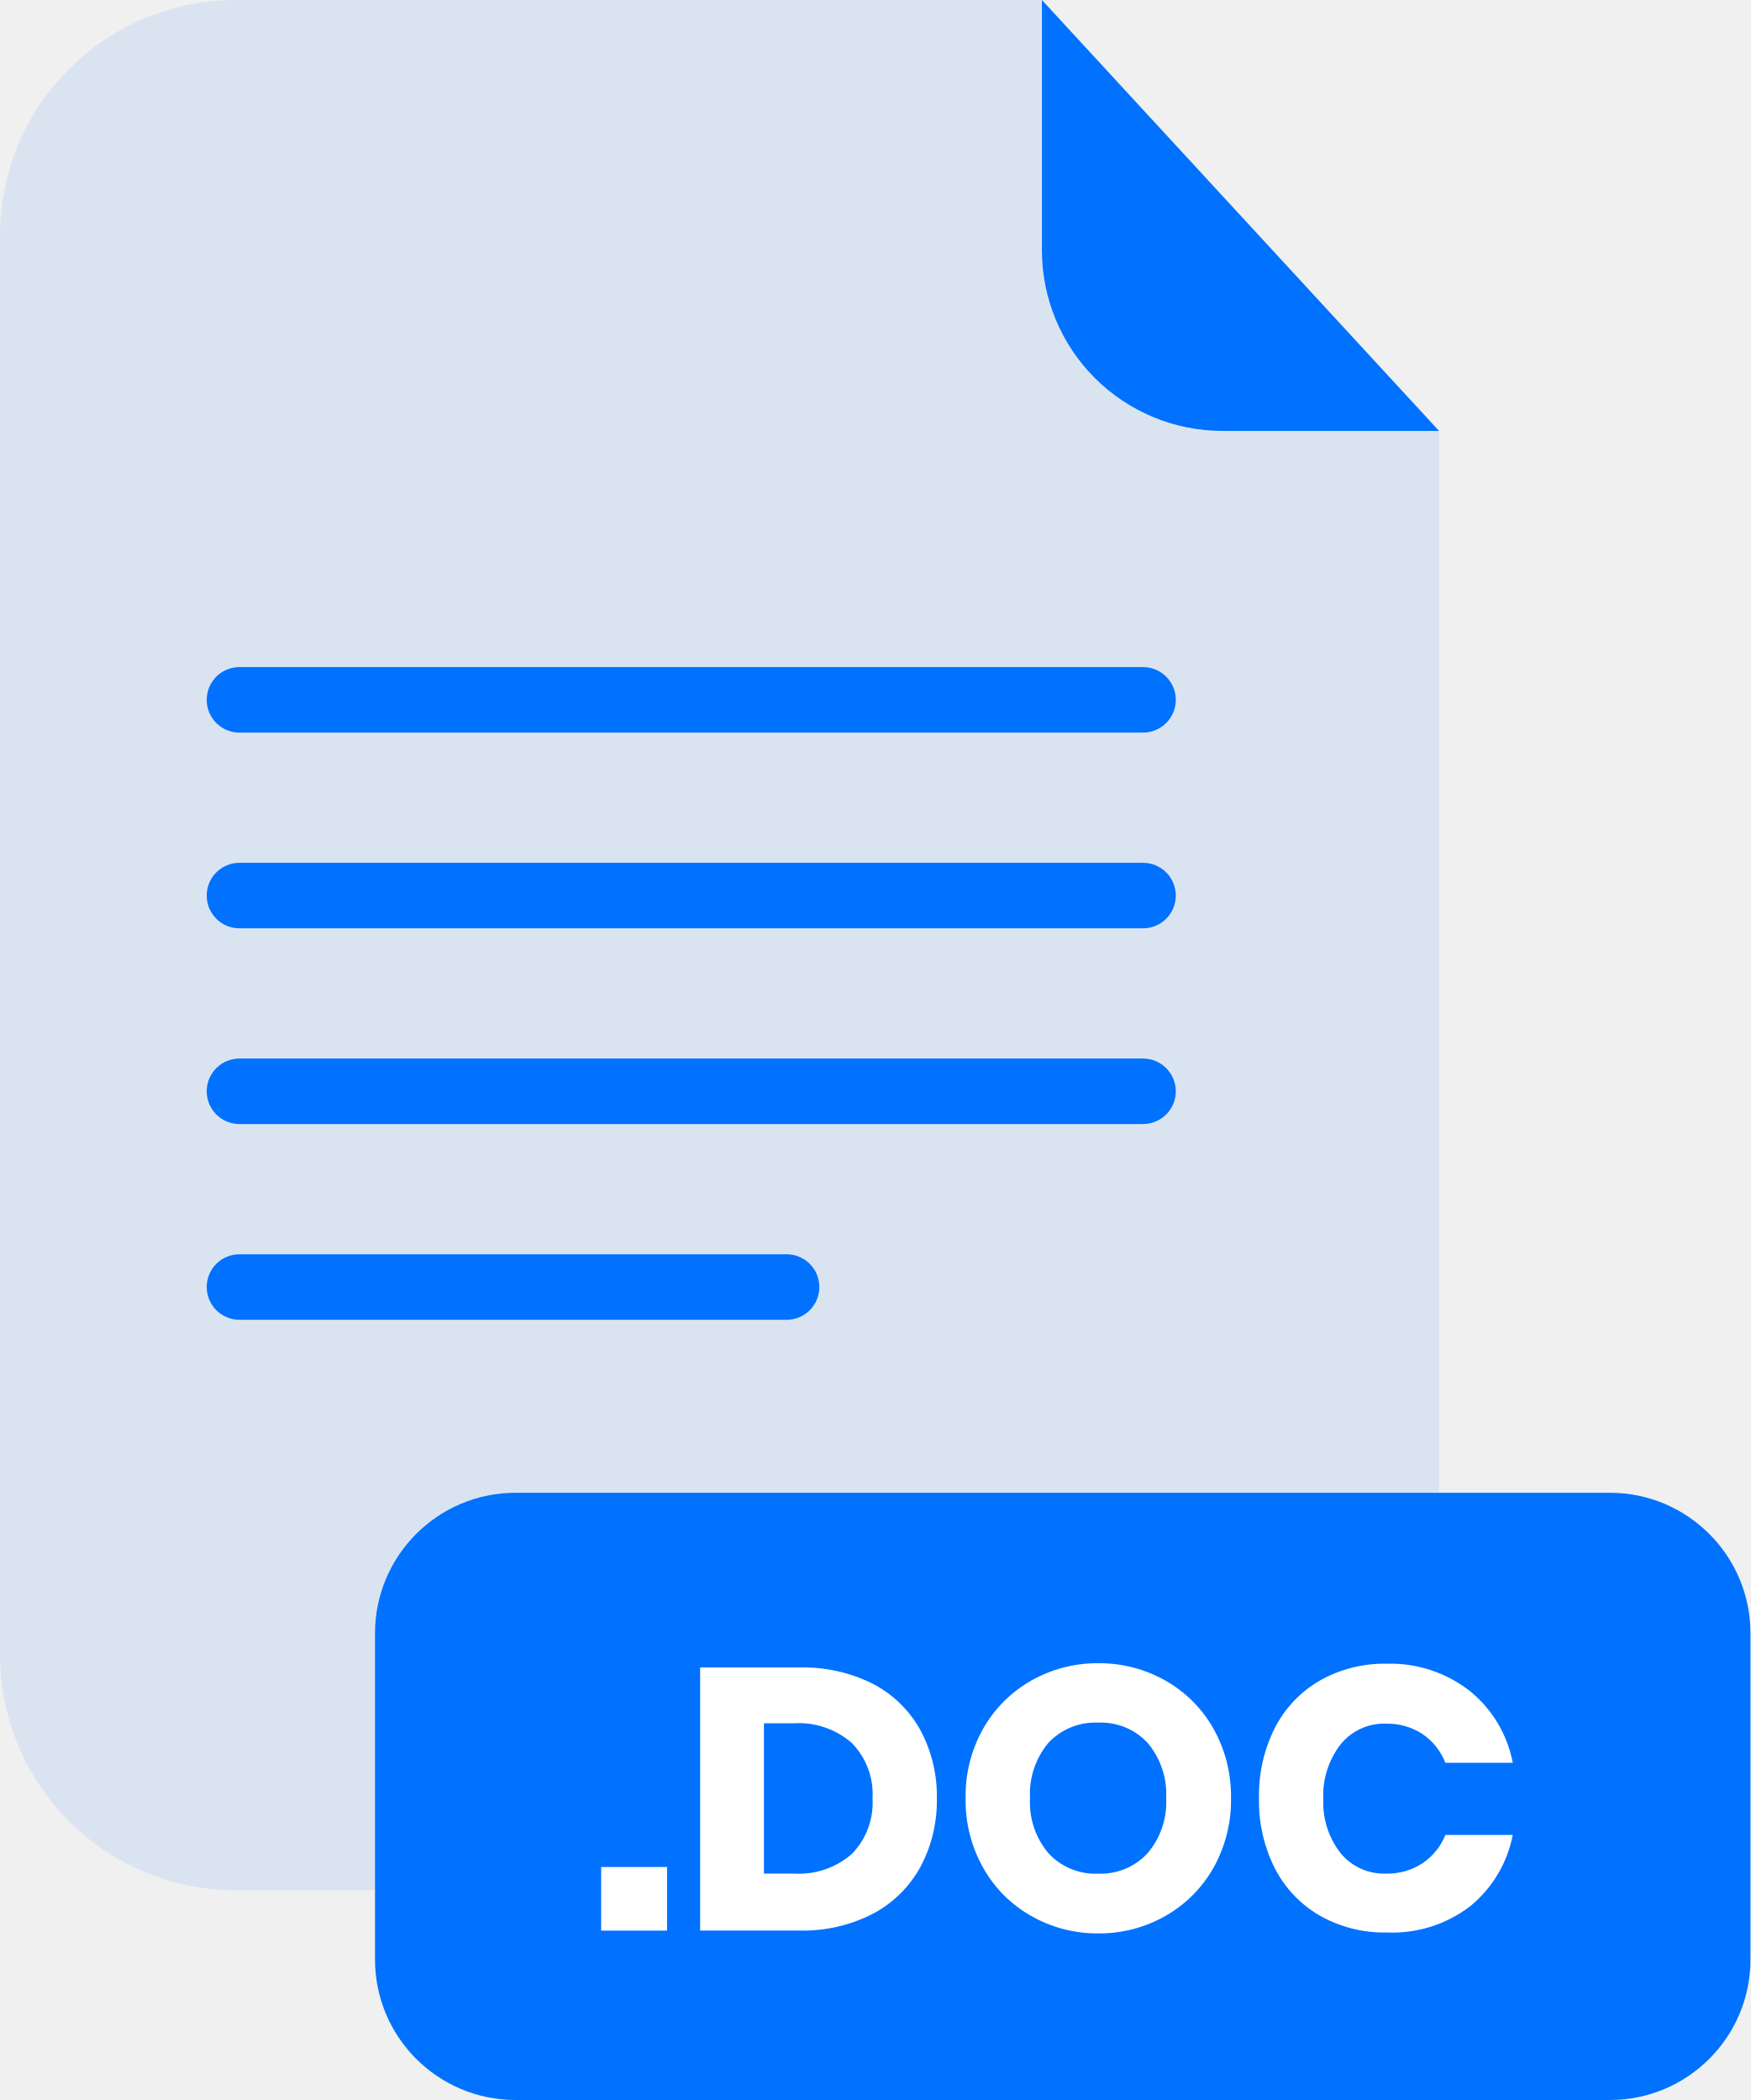
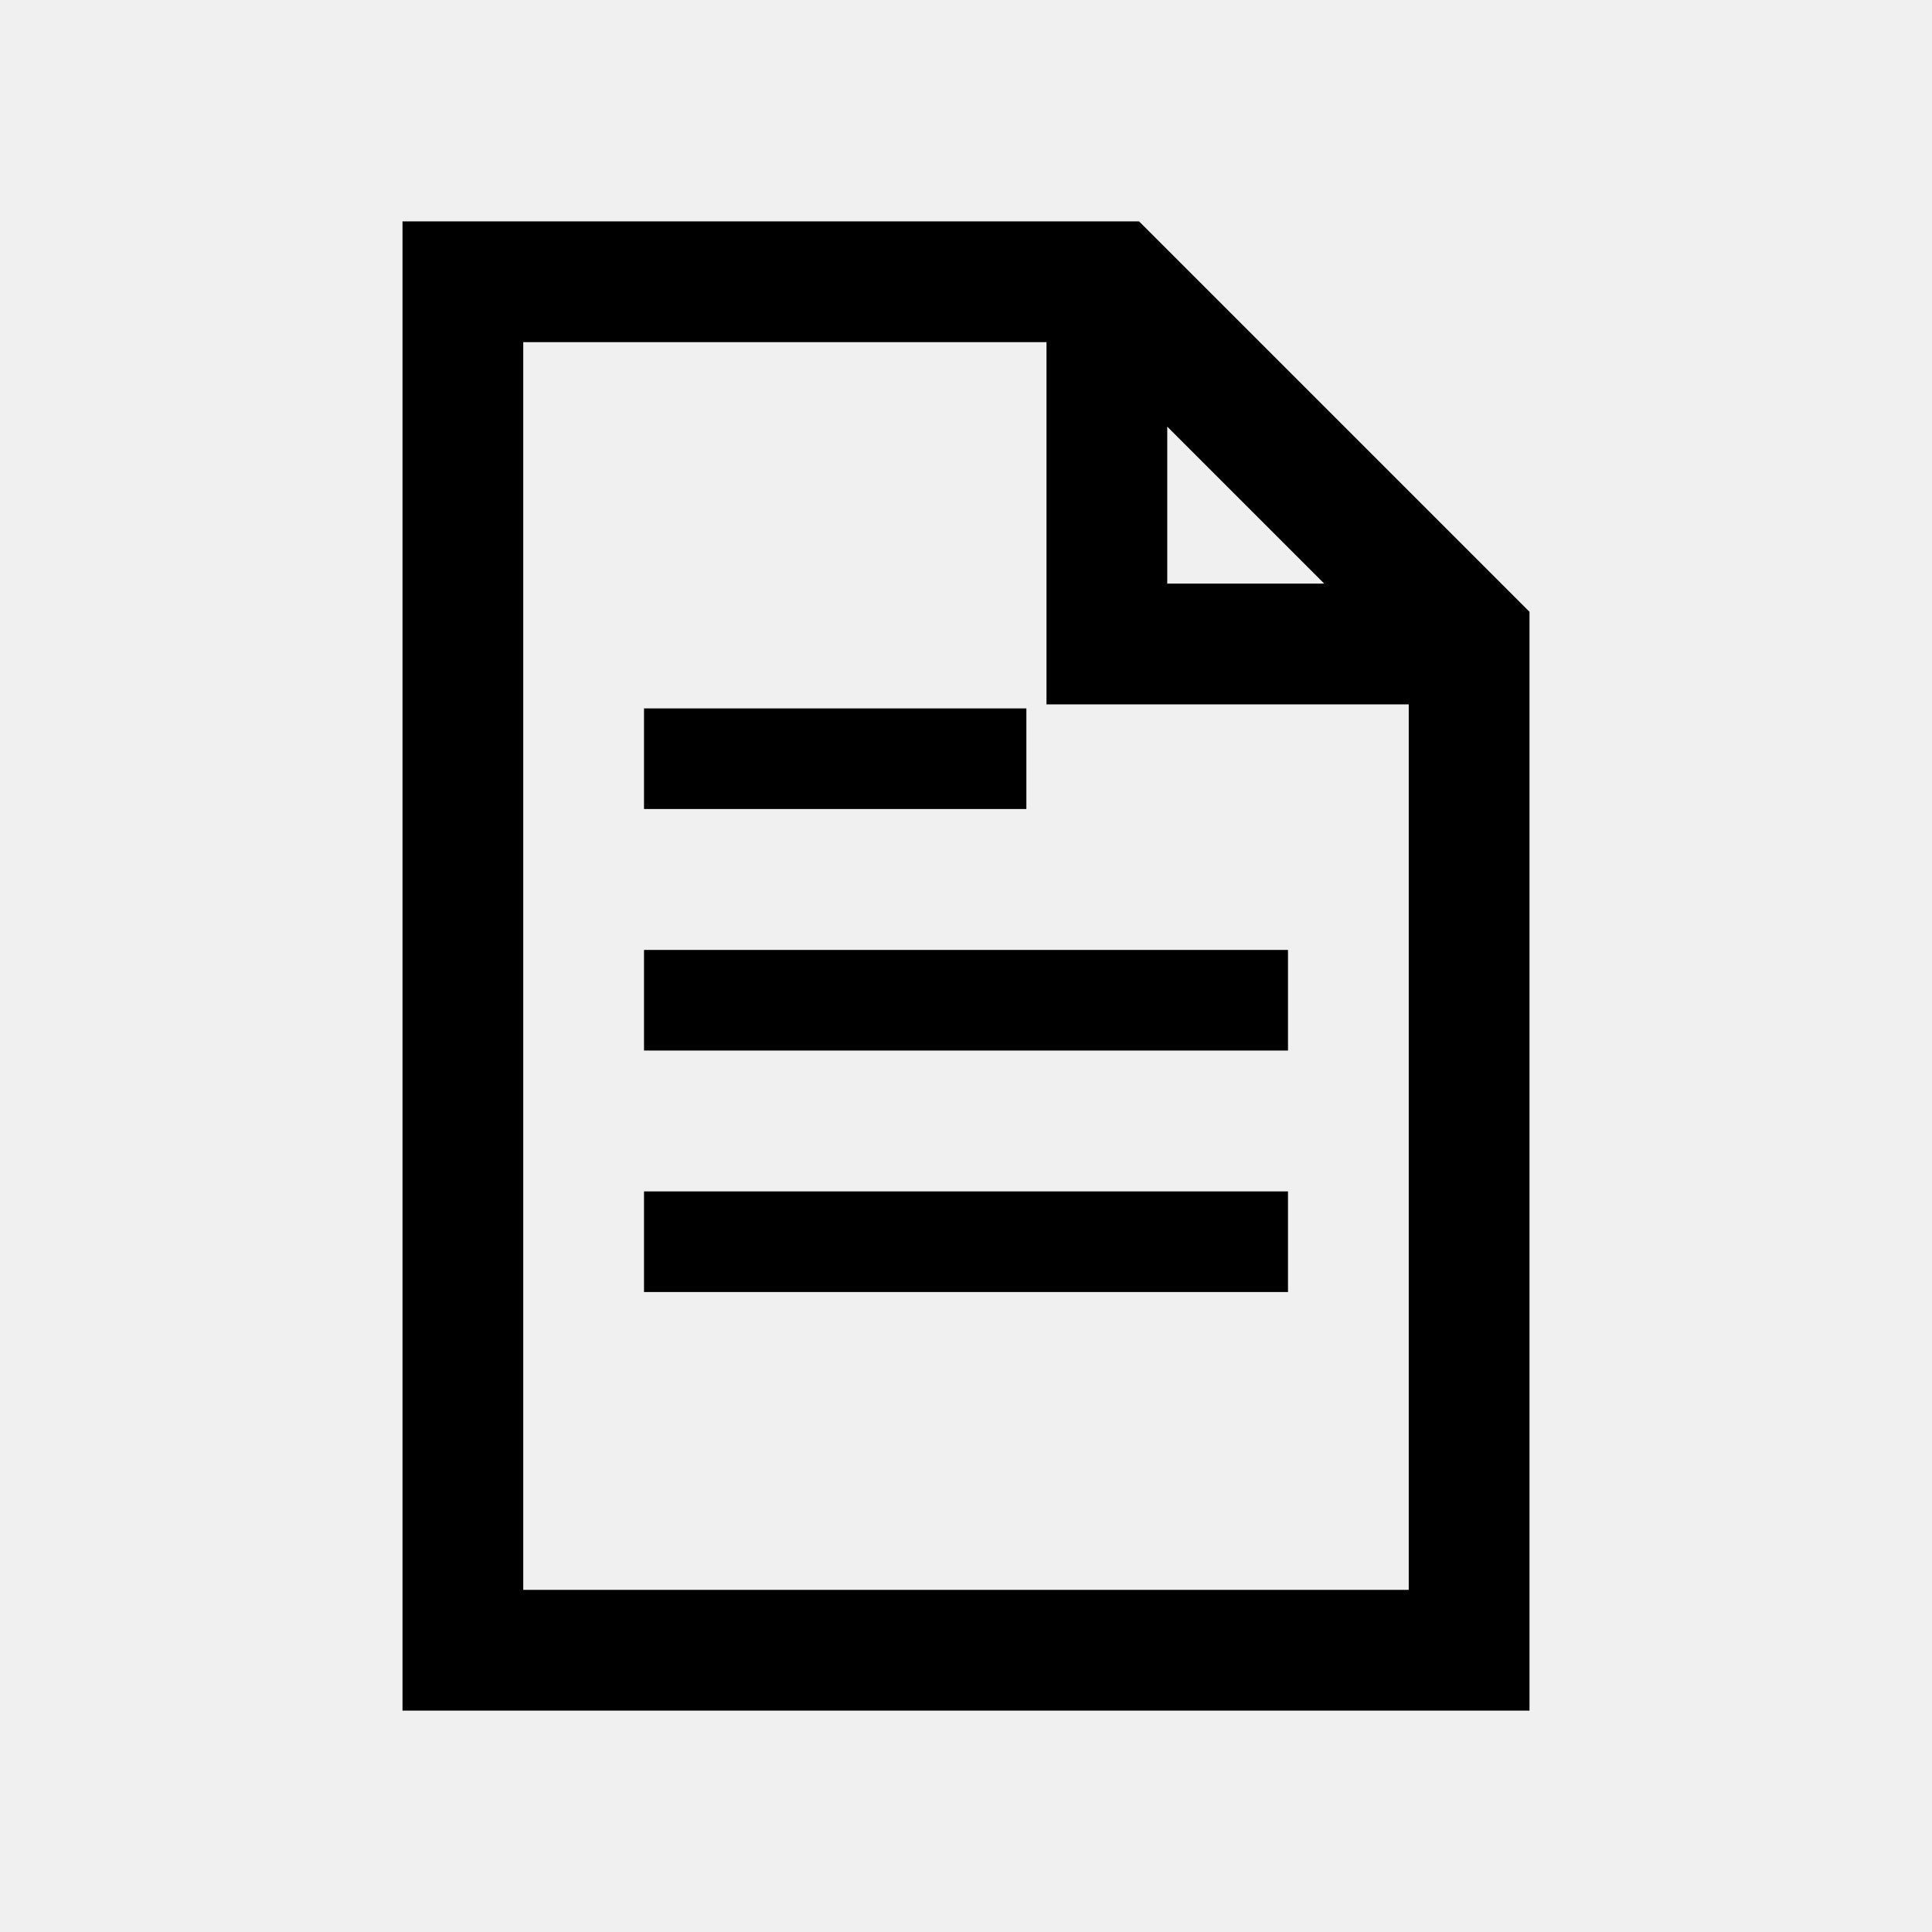
- <svg xmlns="http://www.w3.org/2000/svg" width="200.01" height="240.01" viewBox="0 0 200.01 240.01" fill="none">
-   <g opacity="0.3">
-     <g opacity="0.3">
-       <path d="M164.43 189.13L164.43 49.251L139.67 49.251C134.203 49.244 128.961 47.071 125.095 43.204C121.229 39.339 119.056 34.098 119.051 28.63L119.051 0L26.921 0C23.385 -0.002 19.884 0.693 16.619 2.046C13.353 3.396 10.385 5.379 7.886 7.879C5.385 10.376 3.402 13.345 2.049 16.609C0.697 19.876 0 23.375 0 26.91L0 189.13C0 192.664 0.697 196.164 2.049 199.431C3.402 202.695 5.385 205.664 7.886 208.161C10.385 210.661 13.353 212.642 16.619 213.994C19.884 215.347 23.385 216.042 26.921 216.04L137.519 216.04C141.055 216.04 144.554 215.344 147.818 213.992C151.083 212.64 154.05 210.656 156.549 208.159C159.047 205.659 161.03 202.693 162.381 199.429C163.734 196.162 164.43 192.664 164.43 189.13Z" fill="#0072FF">
- </path>
-     </g>
-   </g>
-   <path d="M164.43 49.25L139.67 49.25C134.203 49.245 128.961 47.071 125.095 43.205C121.23 39.339 119.055 34.097 119.05 28.63L119.05 0L164.43 49.25Z" fill="#0072FF">
- </path>
-   <path d="M24.712 77.339C25.059 76.99 25.473 76.714 25.927 76.526C26.381 76.337 26.868 76.24 27.36 76.24L130.6 76.24C131.595 76.24 132.548 76.635 133.252 77.338C133.955 78.042 134.35 78.995 134.35 79.99C134.348 80.983 133.951 81.934 133.248 82.635C132.545 83.336 131.593 83.73 130.6 83.73L27.36 83.73C26.368 83.73 25.417 83.336 24.715 82.635C24.014 81.933 23.62 80.982 23.62 79.99C23.619 79.498 23.714 79.011 23.902 78.556C24.09 78.101 24.364 77.687 24.712 77.339Z" fill="#0072FF">
- </path>
-   <path d="M23.902 100.926C24.09 100.471 24.364 100.057 24.712 99.709C25.059 99.361 25.473 99.084 25.927 98.896C26.381 98.707 26.868 98.61 27.36 98.61L130.6 98.61C131.595 98.61 132.548 99.005 133.252 99.708C133.955 100.411 134.35 101.365 134.35 102.36C134.348 103.353 133.951 104.304 133.248 105.005C132.545 105.706 131.593 106.1 130.6 106.1L27.36 106.1C26.368 106.1 25.417 105.706 24.715 105.005C24.014 104.303 23.62 103.352 23.62 102.36C23.619 101.868 23.714 101.381 23.902 100.926Z" fill="#0072FF">
- </path>
-   <path d="M130.6 128.47L27.36 128.47C26.868 128.47 26.381 128.373 25.927 128.184C25.473 127.996 25.059 127.72 24.712 127.371C24.364 127.023 24.09 126.609 23.902 126.154C23.714 125.699 23.619 125.212 23.62 124.72C23.62 123.728 24.014 122.777 24.715 122.075C25.417 121.374 26.368 120.98 27.36 120.98L130.6 120.98C131.593 120.98 132.545 121.374 133.248 122.075C133.951 122.776 134.348 123.727 134.35 124.72C134.35 125.715 133.955 126.668 133.252 127.372C132.548 128.075 131.595 128.47 130.6 128.47Z" fill="#0072FF">
- </path>
-   <path d="M25.927 150.554C25.472 150.366 25.059 150.089 24.712 149.741C24.365 149.393 24.089 148.979 23.902 148.524C23.715 148.069 23.619 147.582 23.62 147.09C23.62 146.098 24.014 145.147 24.715 144.445C25.417 143.744 26.368 143.35 27.36 143.35L89.88 143.35C90.872 143.35 91.823 143.744 92.525 144.445C93.226 145.147 93.62 146.098 93.62 147.09C93.621 147.582 93.525 148.069 93.338 148.524C93.151 148.979 92.876 149.393 92.528 149.741C92.181 150.089 91.768 150.366 91.314 150.554C90.859 150.743 90.372 150.84 89.88 150.84L27.36 150.84C26.868 150.84 26.381 150.743 25.927 150.554Z" fill="#0072FF">
- </path>
-   <path d="M58.91 170.61L183.95 170.61C192.82 170.61 200.01 177.801 200.01 186.67L200.01 223.95C200.01 232.819 192.82 240.01 183.95 240.01L58.91 240.01C50.04 240.01 42.85 232.819 42.85 223.95L42.85 186.67C42.85 177.801 50.04 170.61 58.91 170.61Z" fill="#0072FF">
- </path>
-   <path d="M76.22 213.38L76.22 220.65L68.69 220.65L68.69 213.38L76.22 213.38Z" fill="#FFFFFF">
- </path>
-   <path d="M87.289 196.955L87.289 214.135L90.729 214.135C93.141 214.281 95.515 213.473 97.338 211.885C98.151 211.051 98.781 210.056 99.187 208.964C99.593 207.873 99.767 206.708 99.698 205.545C99.768 204.384 99.594 203.221 99.187 202.131C98.781 201.041 98.151 200.047 97.338 199.215C95.516 197.618 93.137 196.805 90.719 196.955L87.289 196.955ZM80 220.645L80 190.575L91.359 190.575C94.263 190.504 97.14 191.145 99.738 192.445C102.025 193.633 103.91 195.47 105.157 197.725C106.45 200.126 107.101 202.819 107.047 205.545C107.098 208.281 106.448 210.983 105.157 213.395C103.905 215.669 102.014 217.526 99.718 218.735C97.133 220.057 94.26 220.713 91.359 220.645L80 220.645Z" fill-rule="evenodd" fill="#FFFFFF">
- </path>
-   <path d="M140.658 205.51C140.704 208.29 140.014 211.033 138.658 213.46C137.363 215.761 135.465 217.666 133.169 218.969C130.832 220.304 128.182 220.994 125.49 220.969C122.799 220.993 120.149 220.303 117.811 218.969C115.516 217.669 113.62 215.763 112.332 213.46C110.972 211.034 110.282 208.29 110.333 205.51C110.281 202.736 110.971 199.998 112.332 197.58C113.627 195.287 115.521 193.39 117.811 192.091C120.149 190.757 122.799 190.067 125.49 190.091C128.188 190.065 130.845 190.755 133.189 192.091C135.477 193.39 137.367 195.288 138.658 197.58C140.011 200.002 140.701 202.737 140.658 205.51ZM131.129 211.8C132.611 210.05 133.37 207.8 133.249 205.51C133.369 203.223 132.619 200.976 131.149 199.22C130.431 198.439 129.551 197.824 128.57 197.42C127.588 197.016 126.53 196.831 125.47 196.88C124.413 196.832 123.358 197.013 122.377 197.412C121.397 197.811 120.514 198.417 119.791 199.19C118.316 200.955 117.566 203.213 117.691 205.51C117.565 207.798 118.316 210.047 119.791 211.8C120.51 212.581 121.39 213.195 122.371 213.599C123.352 214.003 124.41 214.188 125.47 214.14C126.527 214.185 127.581 213.999 128.558 213.595C129.536 213.191 130.413 212.578 131.129 211.8Z" fill-rule="evenodd" fill="#FFFFFF">
- </path>
-   <path d="M143.854 205.507C143.797 202.733 144.415 199.988 145.653 197.506C146.807 195.243 148.588 193.362 150.783 192.086C153.128 190.759 155.788 190.088 158.482 190.145C161.918 190.054 165.279 191.169 167.981 193.295C170.516 195.359 172.241 198.254 172.85 201.466L165.151 201.466C164.631 200.135 163.722 198.991 162.541 198.186C161.297 197.376 159.836 196.961 158.352 196.996C157.372 196.965 156.397 197.159 155.504 197.565C154.611 197.971 153.824 198.577 153.202 199.336C151.81 201.117 151.101 203.338 151.203 205.597C151.101 207.846 151.81 210.057 153.202 211.827C153.829 212.579 154.618 213.177 155.51 213.578C156.402 213.978 157.374 214.169 158.352 214.137C159.837 214.177 161.299 213.762 162.541 212.947C163.715 212.157 164.624 211.031 165.151 209.717L172.85 209.717C172.231 212.92 170.508 215.805 167.981 217.868C165.261 219.945 161.901 221.006 158.482 220.868C155.788 220.925 153.128 220.254 150.783 218.928C148.588 217.652 146.807 215.77 145.653 213.507C144.414 211.026 143.796 208.28 143.854 205.507Z" fill="#FFFFFF">
- </path>
+ <svg xmlns="http://www.w3.org/2000/svg" viewBox="0 0 24 24">
+   <path fill="currentColor" d="M5 2.75h9.15L19 7.6v13.65H5V2.75Zm1.5 1.5v15.5h11v-11H13V4.25H6.5Zm8 1.05v1.95h1.95L14.5 5.3ZM8 11.8h8v1.25H8V11.8Zm0 3h8v1.25H8V14.8Zm0-6h4.75v1.25H8V8.8Z" />
</svg>
